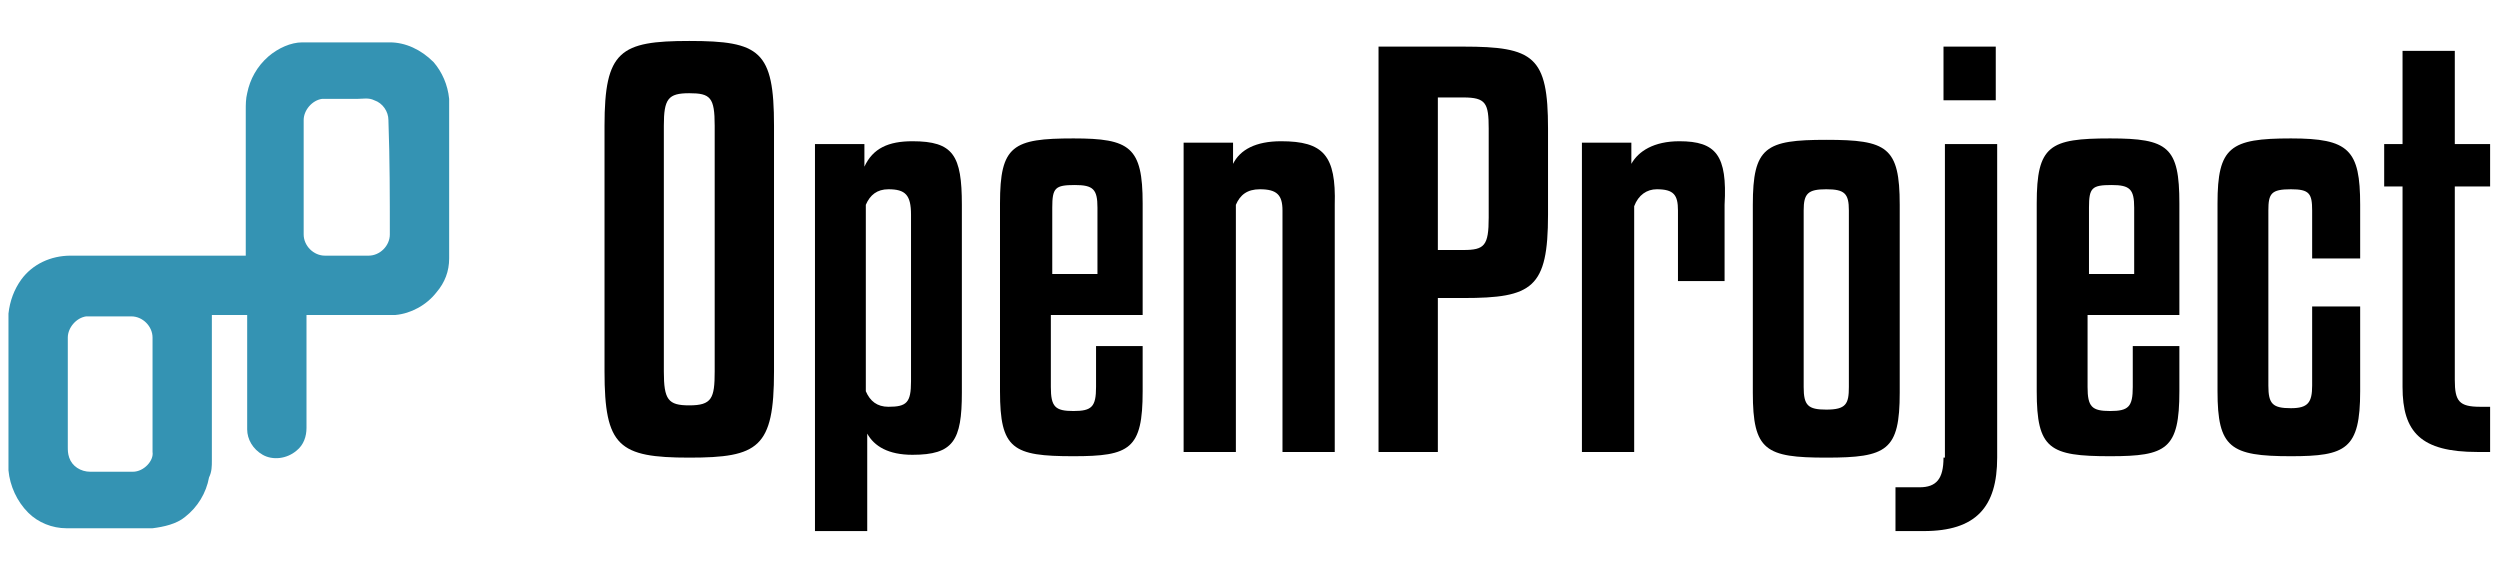
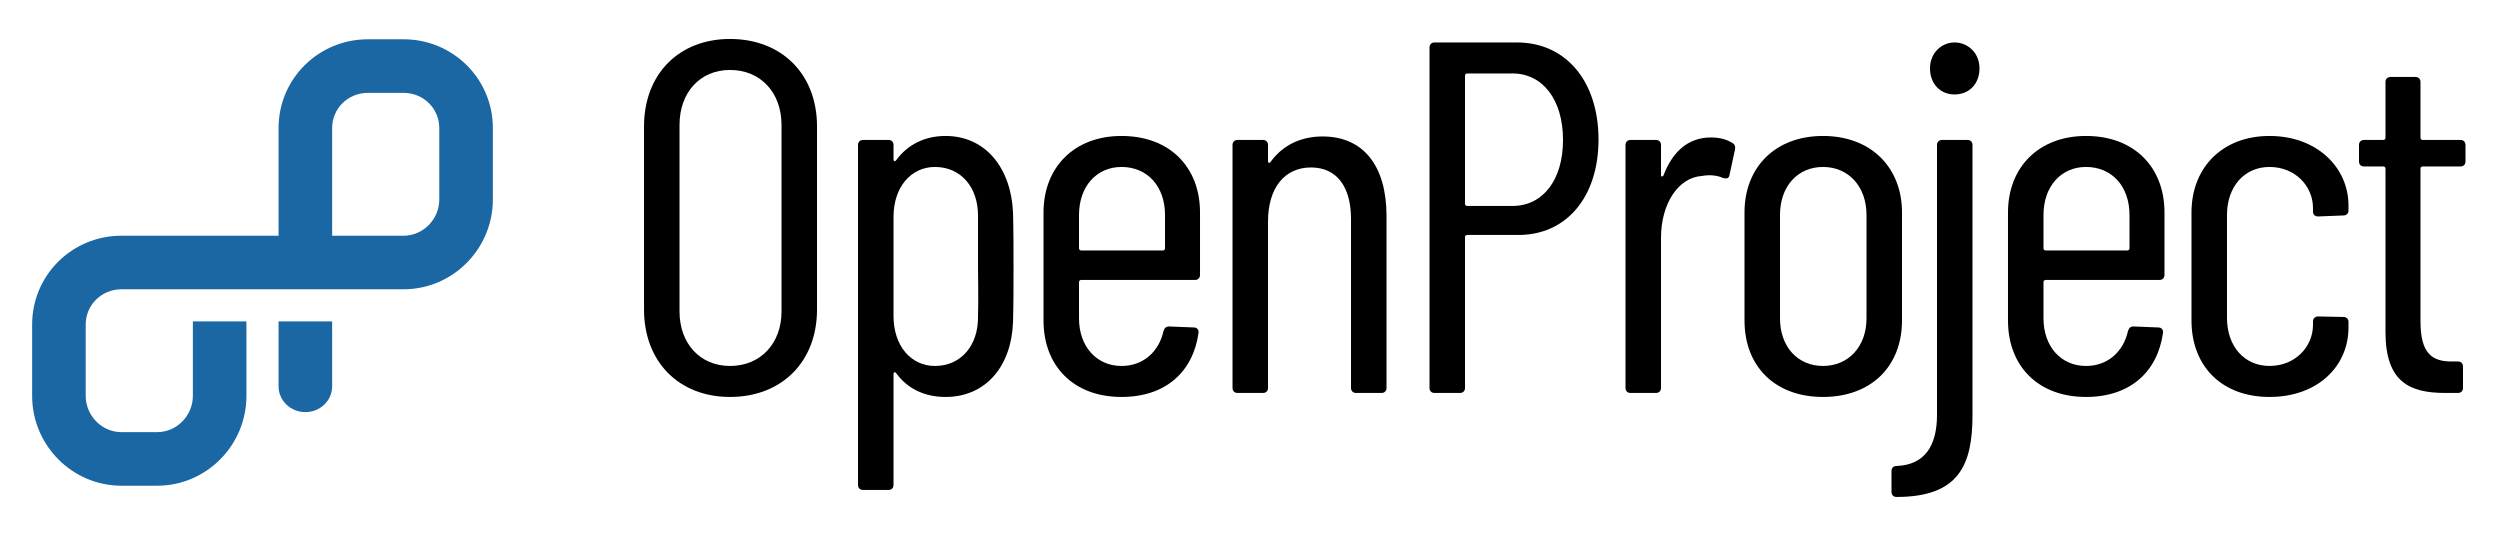
- <svg xmlns="http://www.w3.org/2000/svg" version="1.1" id="Ebene_1" x="0px" y="0px" width="177px" height="40px" viewBox="0 0 177 40" style="enable-background:new 0 0 177 40;" xml:space="preserve">
-   <style type="text/css">
- 
- 	.st0{fill:none;}
- 	.st1{fill:#3493B3;}
- 
- </style>
+ <svg xmlns="http://www.w3.org/2000/svg" version="1.1" id="Ebene_1" x="0px" y="0px" width="700px" height="150px" viewBox="0 0 700 150" enable-background="new 0 0 700 150" xml:space="preserve">
  <g>
-     <path class="st0" d="M129.3,13.3c-1.3,0-1.6,0.3-1.6,1.5v12.5c0,1.3,0.3,1.6,1.6,1.6c1.4,0,1.6-0.4,1.6-1.6V14.9   C130.9,13.6,130.7,13.3,129.3,13.3z" />
-     <path class="st0" d="M63,13.4c-0.8,0-1.3,0.4-1.6,1.1v13.2c0.3,0.7,0.8,1.1,1.6,1.1c1.2,0,1.6-0.4,1.6-1.8V15.2   C64.5,13.7,64.2,13.4,63,13.4z" />
-     <path class="st0" d="M76,13.1c-1.3,0-1.6,0.3-1.6,1.6v4.7h3.1v-4.7C77.6,13.4,77.3,13.1,76,13.1z" />
-     <path class="st0" d="M48.8,6.6c-1.5,0-1.8,0.4-1.8,2.3v17.4c0,2,0.3,2.4,1.8,2.4c1.6,0,1.8-0.4,1.8-2.4V8.9   C50.6,7,50.3,6.6,48.8,6.6z" />
-     <path class="st0" d="M103.6,6.9h-1.8v10.8h1.8c1.5,0,1.8-0.4,1.8-2.3V9.1C105.4,7.3,105.3,6.9,103.6,6.9z" />
-     <path class="st0" d="M149.4,13.1c-1.3,0-1.6,0.3-1.6,1.6v4.7h3.1v-4.7C151,13.4,150.7,13.1,149.4,13.1z" />
-     <path class="st1" d="M27.6,3h-6.2C20.6,3,19.7,3.4,19,4c-0.8,0.7-1.3,1.6-1.5,2.6c-0.1,0.4-0.1,0.8-0.1,1.2c0,3.4,0,6.9,0,10.3   c-4.1,0-8.2,0-12.4,0c-1.4,0-2.7,0.6-3.5,1.7c-0.5,0.7-0.8,1.5-0.9,2.4v11.1c0.1,1.1,0.6,2.2,1.4,3c0.7,0.7,1.7,1.1,2.7,1.1h6.1   c0.8-0.1,1.7-0.3,2.3-0.8c0.9-0.7,1.5-1.7,1.7-2.8C15,33.4,15,33,15,32.6c0-3.4,0-6.9,0-10.3c0.8,0,1.6,0,2.5,0c0,2.7,0,5.4,0,8.1   c0,0.7,0.4,1.4,1.1,1.8c0.7,0.4,1.7,0.3,2.4-0.3c0.5-0.4,0.7-1,0.7-1.6c0-2.7,0-5.3,0-8c1.8,0,3.6,0,5.3,0c0.3,0,0.7,0,1,0   c1.1-0.1,2.2-0.7,2.9-1.6c0.6-0.7,0.9-1.5,0.9-2.4V7c-0.1-1-0.5-1.9-1.1-2.6C29.8,3.5,28.7,3,27.6,3z M9.4,33.4c-1,0-2,0-3,0   c-0.7,0-1.3-0.4-1.5-1c-0.1-0.3-0.1-0.5-0.1-0.8c0-2.6,0-5.1,0-7.7c0-0.7,0.6-1.4,1.3-1.5c1.1,0,2.1,0,3.2,0c0.8,0,1.5,0.7,1.5,1.5   c0,2.7,0,5.4,0,8.1C10.9,32.6,10.2,33.4,9.4,33.4z M27.6,16.6c0,0.8-0.7,1.5-1.5,1.5c-1,0-2.1,0-3.1,0c-0.8,0-1.5-0.7-1.5-1.5   c0-2.7,0-5.4,0-8.1c0-0.7,0.6-1.4,1.3-1.5c0.8,0,1.7,0,2.5,0c0.4,0,0.8-0.1,1.2,0.1c0.6,0.2,1,0.8,1,1.4   C27.6,11.3,27.6,14,27.6,16.6z" />
-     <path d="M48.8,2.9c-4.9,0-6,0.7-6,6v17.4c0,5.3,1,6.1,6,6.1c4.9,0,6-0.7,6-6.1V8.9C54.8,3.6,53.8,2.9,48.8,2.9z M50.6,26.3   c0,1.9-0.2,2.4-1.8,2.4c-1.5,0-1.8-0.4-1.8-2.4V8.9c0-1.9,0.3-2.3,1.8-2.3s1.8,0.3,1.8,2.3V26.3z" />
-     <path d="M64.6,10c-1.7,0-2.8,0.5-3.4,1.8v-1.6h-3.5v27.4h3.7v-6.9c0.5,0.9,1.5,1.5,3.2,1.5c2.9,0,3.5-1,3.5-4.4V14.5   C68.1,11,67.5,10,64.6,10z M64.5,27c0,1.5-0.3,1.8-1.6,1.8c-0.8,0-1.3-0.4-1.6-1.1V14.5c0.3-0.7,0.8-1.1,1.6-1.1   c1.2,0,1.6,0.4,1.6,1.8V27z" />
-     <path d="M76,9.8c-4.3,0-5.2,0.5-5.2,4.6v13.3c0,4.1,0.9,4.6,5.2,4.6c4,0,4.9-0.5,4.9-4.6v-3.2h-3.3v2.9c0,1.4-0.3,1.7-1.6,1.7   c-1.3,0-1.6-0.3-1.6-1.7v-5.1h6.5v-7.9C80.9,10.4,80,9.8,76,9.8z M77.6,19.4h-3.1v-4.7c0-1.4,0.2-1.6,1.6-1.6   c1.3,0,1.6,0.3,1.6,1.6V19.4z" />
-     <path d="M90.7,10c-1.8,0-2.9,0.6-3.4,1.6v-1.5h-3.5V32h3.7V14.5c0.3-0.7,0.8-1.1,1.7-1.1c1.2,0,1.6,0.4,1.6,1.5V32h3.7V14.5   C94.6,11,93.7,10,90.7,10z" />
-     <path d="M103.6,3.3h-6V32h4.2V21.1h1.8c4.9,0,6-0.7,6-5.9V9.1C109.6,4,108.6,3.3,103.6,3.3z M105.4,15.4c0,2-0.3,2.3-1.8,2.3h-1.8   V6.9h1.8c1.6,0,1.8,0.4,1.8,2.2V15.4z" />
-     <path d="M118.9,10c-1.8,0-2.9,0.7-3.4,1.6v-1.5h-3.5V32h3.7V14.6c0.3-0.8,0.9-1.2,1.6-1.2c1.2,0,1.5,0.4,1.5,1.5v5h3.3v-5.4   C122.3,11,121.5,10,118.9,10z" />
-     <path d="M134.5,14.5c0-4.1-0.9-4.6-5.2-4.6c-4.3,0-5.2,0.5-5.2,4.6v13.3c0,4.1,0.9,4.6,5.2,4.6c4.3,0,5.2-0.5,5.2-4.6V14.5z    M130.9,27.4c0,1.2-0.2,1.6-1.6,1.6c-1.3,0-1.6-0.3-1.6-1.6V14.9c0-1.2,0.3-1.5,1.6-1.5s1.6,0.3,1.6,1.5V27.4z" />
-     <rect x="137.6" y="3.3" width="3.7" height="3.8" />
-     <path d="M137.6,32.4c0,1.5-0.5,2.1-1.7,2.1h-1.7v3.1h2c3.7,0,5.2-1.7,5.2-5.2V10.2h-3.7V32.4z" />
-     <path d="M149.4,9.8c-4.3,0-5.2,0.5-5.2,4.6v13.3c0,4.1,0.9,4.6,5.2,4.6c4,0,4.9-0.5,4.9-4.6v-3.2H151v2.9c0,1.4-0.3,1.7-1.6,1.7   c-1.3,0-1.6-0.3-1.6-1.7v-5.1h6.5v-7.9C154.3,10.4,153.5,9.8,149.4,9.8z M151,19.4h-3.1v-4.7c0-1.4,0.2-1.6,1.6-1.6   c1.3,0,1.6,0.3,1.6,1.6V19.4z" />
-     <path d="M162.2,9.8c-4.3,0-5.2,0.6-5.2,4.6v13.3c0,4,0.9,4.6,5.2,4.6c3.9,0,4.9-0.5,4.9-4.6v-6h-3.4v5.6c0,1.2-0.3,1.6-1.5,1.6   c-1.3,0-1.6-0.3-1.6-1.6V14.9c0-1.2,0.2-1.5,1.6-1.5c1.3,0,1.5,0.3,1.5,1.5v3.4h3.4v-3.8C167.1,10.6,166.3,9.8,162.2,9.8z" />
-     <path d="M176.3,13.2v-3h-2.5V3.6h-3.7v6.6h-1.3v3h1.3v14.2c0,3.2,1.3,4.6,5.3,4.6h0.9v-3.2h-0.7c-1.5,0-1.8-0.4-1.8-1.9V13.2H176.3   z" />
+     <g>
+       <path d="M180.327,86.647V35.408c0-14.7,9.8-24.5,24.08-24.5c14.42,0,24.36,9.8,24.36,24.5v51.239c0,14.7-9.94,24.5-24.36,24.5    C190.126,111.147,180.327,101.348,180.327,86.647z M218.826,87.208v-52.22c0-9.1-5.88-15.4-14.42-15.4    c-8.4,0-14.14,6.3-14.14,15.4v52.22c0,8.96,5.74,15.26,14.14,15.26C212.946,102.468,218.826,96.168,218.826,87.208z" />
+       <path d="M283.785,75.028c0,5.18,0,9.939-0.14,15.119c-0.42,12.32-7.56,21-18.9,21c-5.74,0-10.64-2.24-13.86-6.72    c-0.42-0.42-0.7-0.14-0.7,0.28v31.08c0,0.84-0.56,1.399-1.4,1.399h-7.14c-0.84,0-1.4-0.56-1.4-1.399v-95.2    c0-0.84,0.56-1.4,1.4-1.4h7.14c0.84,0,1.4,0.56,1.4,1.4v4.06c0,0.42,0.28,0.7,0.7,0.28c3.22-4.48,8.12-6.86,13.86-6.86    c11.2,0,18.34,8.96,18.9,21.42C283.785,64.668,283.785,69.849,283.785,75.028z M273.845,88.468c0.14-4.9,0-10.22,0-13.859v-13.86    c0.14-8.26-4.76-14-12.04-14c-6.72,0-11.62,5.6-11.62,14v27.72c0,8.4,4.9,14,11.62,14    C268.945,102.468,273.985,96.868,273.845,88.468z" />
+       <path d="M334.604,78.388h-31.92c-0.28,0-0.56,0.28-0.56,0.561v10.22c0,7.84,4.9,13.3,11.9,13.3c6.16,0,10.5-4.061,11.76-9.8    c0.28-0.84,0.7-1.261,1.54-1.261l7,0.281c0.84,0,1.4,0.699,1.26,1.539c-1.54,10.92-9.24,17.92-21.56,17.92    c-13.3,0-21.84-8.539-21.84-21.42V59.488c0-12.6,8.54-21.42,21.84-21.42c13.58,0,21.98,8.82,21.98,21.42v17.499    C336.004,77.828,335.444,78.388,334.604,78.388z M302.124,60.188v9.379c0,0.281,0.28,0.561,0.56,0.561h22.96    c0.28,0,0.56-0.279,0.56-0.561v-9.379c0-7.98-4.9-13.44-12.18-13.44C307.024,46.748,302.124,52.208,302.124,60.188z" />
+       <path d="M388.224,60.468v48.16c0,0.84-0.56,1.4-1.399,1.4h-7.141c-0.84,0-1.4-0.561-1.4-1.4v-47.32c0-9.1-4.06-14.42-11.199-14.42    c-7.42,0-12.04,5.74-12.04,15.12v46.62c0,0.84-0.56,1.4-1.4,1.4h-7.14c-0.84,0-1.4-0.561-1.4-1.4v-68.04c0-0.84,0.56-1.4,1.4-1.4    h7.14c0.84,0,1.4,0.56,1.4,1.4v4.62c0,0.42,0.42,0.56,0.7,0.14c3.64-5.04,8.96-7.14,14.56-7.14    C381.783,38.208,388.224,46.468,388.224,60.468z" />
+       <path d="M447.583,39.048c0,16.1-8.96,26.74-22.399,26.74h-14.42c-0.281,0-0.561,0.28-0.561,0.56v42.28c0,0.84-0.561,1.4-1.4,1.4    h-7.14c-0.84,0-1.399-0.561-1.399-1.4v-95.34c0-0.84,0.56-1.4,1.399-1.4h23.101C438.482,11.888,447.583,22.808,447.583,39.048z     M437.643,39.188c0-11.34-5.74-18.62-14.14-18.62h-12.739c-0.281,0-0.561,0.28-0.561,0.56v35.979c0,0.28,0.279,0.56,0.561,0.56    h12.739C431.902,57.668,437.643,50.528,437.643,39.188z" />
+       <path d="M485.102,40.028c0.699,0.42,0.84,1.12,0.699,1.82l-1.54,7.14c-0.14,0.98-0.84,1.12-1.819,0.84    c-1.541-0.7-3.641-0.98-5.881-0.56c-6.72,0.42-11.479,7.84-11.479,17.36v42c0,0.84-0.56,1.4-1.399,1.4h-7.141    c-0.84,0-1.4-0.561-1.4-1.4v-68.04c0-0.84,0.561-1.4,1.4-1.4h7.141c0.84,0,1.399,0.56,1.399,1.4v8.4c0,0.56,0.42,0.56,0.7,0.14    c2.38-6.3,6.58-10.64,13.3-10.64C481.881,38.488,483.701,39.188,485.102,40.028z" />
+       <path d="M488.461,89.728V59.488c0-12.6,8.541-21.42,21.98-21.42s22.119,8.82,22.119,21.42v30.239    c0,12.881-8.68,21.42-22.119,21.42S488.461,102.608,488.461,89.728z M522.621,89.168v-28.98c0-7.98-5.04-13.44-12.18-13.44    c-7.141,0-12.04,5.46-12.04,13.44v28.98c0,7.84,4.899,13.3,12.04,13.3C517.581,102.468,522.621,97.008,522.621,89.168z" />
+       <path d="M529.619,137.747v-5.879c0-0.84,0.561-1.4,1.4-1.4c7.98-0.28,11.34-5.74,11.34-14.279V40.588c0-0.84,0.561-1.4,1.4-1.4    h7.14c0.84,0,1.399,0.56,1.399,1.4v75.601c0,13.999-3.779,22.959-21.279,22.959C530.18,139.147,529.619,138.588,529.619,137.747z     M540.399,19.168c0-4.34,3.22-7.28,6.86-7.28c3.779,0,7,2.94,7,7.28c0,4.2-2.801,7.28-7,7.28    C543.199,26.448,540.399,23.368,540.399,19.168z" />
+       <path d="M604.658,78.388h-31.92c-0.279,0-0.56,0.28-0.56,0.561v10.22c0,7.84,4.899,13.3,11.899,13.3c6.16,0,10.5-4.061,11.76-9.8    c0.281-0.84,0.701-1.261,1.541-1.261l7,0.281c0.84,0,1.4,0.699,1.26,1.539c-1.541,10.92-9.24,17.92-21.561,17.92    c-13.299,0-21.84-8.539-21.84-21.42V59.488c0-12.6,8.541-21.42,21.84-21.42c13.58,0,21.98,8.82,21.98,21.42v17.499    C606.059,77.828,605.498,78.388,604.658,78.388z M572.179,60.188v9.379c0,0.281,0.28,0.561,0.56,0.561h22.961    c0.279,0,0.559-0.279,0.559-0.561v-9.379c0-7.98-4.898-13.44-12.18-13.44C577.078,46.748,572.179,52.208,572.179,60.188z" />
+       <path d="M613.617,89.728V59.488c0-12.46,8.541-21.42,21.84-21.42c13.441,0,22.121,8.96,22.121,19.459v1.4    c0,0.84-0.561,1.4-1.4,1.4l-7.141,0.28c-0.84,0-1.4-0.56-1.4-1.26v-1.12c0-6.02-4.898-11.48-12.18-11.48    c-7,0-11.9,5.46-11.9,13.44v28.84c0,7.979,4.9,13.439,11.9,13.439c7.281,0,12.18-5.46,12.18-11.48v-0.979    c0-0.84,0.561-1.399,1.4-1.399l7.141,0.14c0.84,0,1.4,0.56,1.4,1.399v1.541c0,10.92-8.68,19.459-22.121,19.459    C622.158,111.147,613.617,102.608,613.617,89.728z" />
+       <path d="M688.938,46.608h-10.639c-0.281,0-0.561,0.28-0.561,0.56v42.84c0,8.96,3.221,11.34,9.1,11.2h1.4c0.84,0,1.4,0.561,1.4,1.4    v6.02c0,0.84-0.561,1.4-1.4,1.4h-3.5c-9.939,0-16.801-2.94-16.801-17.08v-45.78c0-0.28-0.279-0.56-0.559-0.56h-5.461    c-0.84,0-1.4-0.56-1.4-1.4v-4.62c0-0.84,0.561-1.4,1.4-1.4h5.461c0.279,0,0.559-0.28,0.559-0.56v-15.68c0-0.84,0.561-1.4,1.4-1.4    h7c0.84,0,1.4,0.56,1.4,1.4v15.68c0,0.28,0.279,0.56,0.561,0.56h10.639c0.84,0,1.4,0.56,1.4,1.4v4.62    C690.338,46.048,689.777,46.608,688.938,46.608z" />
+     </g>
+     <g>
+       <path fill="#1A67A3" d="M78,108h0.013C78.01,108,78,108.085,78,108.167c0,4.01,3.357,7.223,7.5,7.223s7.5-3.195,7.5-7.205    c0-0.081-0.01-0.185-0.013-0.185H93V90H78V108z" />
+       <path fill="#1A67A3" d="M113,11h-10c-13.807,0-25,11.045-25,24.853v11v9V66H44h-1h-9C20.193,66,9,77.046,9,90.853v20    C9,124.659,20.193,136,34,136h10c13.807,0,25-11.341,25-25.147v-20C69,90.518,68.988,90,68.975,90H54v0.853v7v13    C54,116.366,49.514,121,44,121H34c-5.514,0-10-4.634-10-10.147v-20C24,85.339,28.486,81,34,81h8h1h1h22.914H69h34h7h3    c13.807,0,25-11.341,25-25.147v-20C138,22.045,126.807,11,113,11z M123,55.853C123,61.367,118.514,66,113,66h-3h-3h-4H93V55.853    v-9v-1v-10C93,30.338,97.486,26,103,26h10c5.514,0,10,4.338,10,9.853V55.853z" />
+     </g>
  </g>
</svg>
